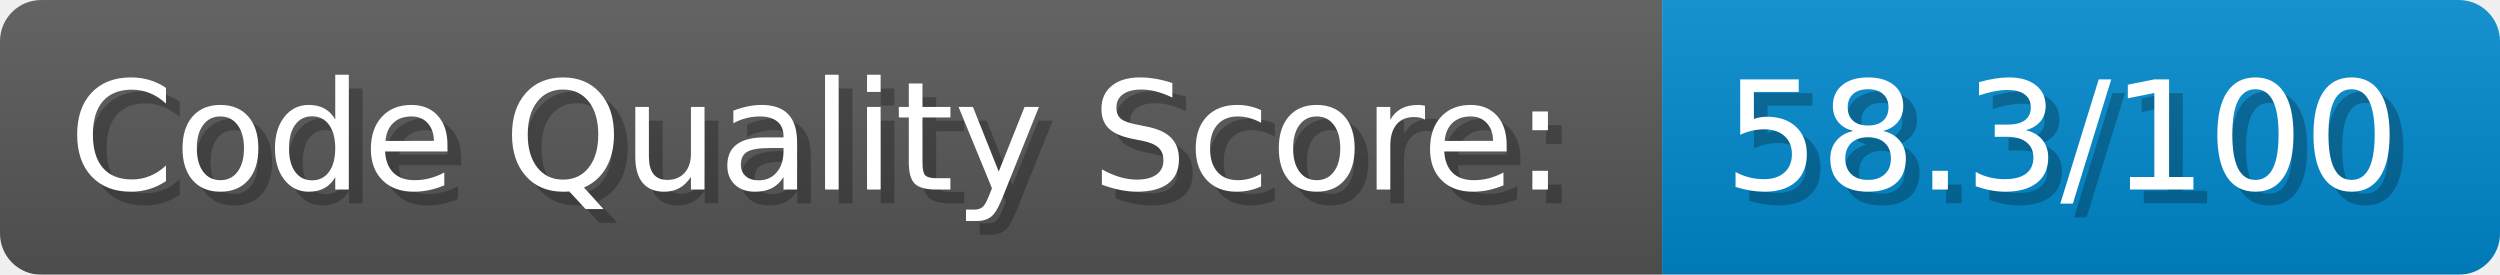
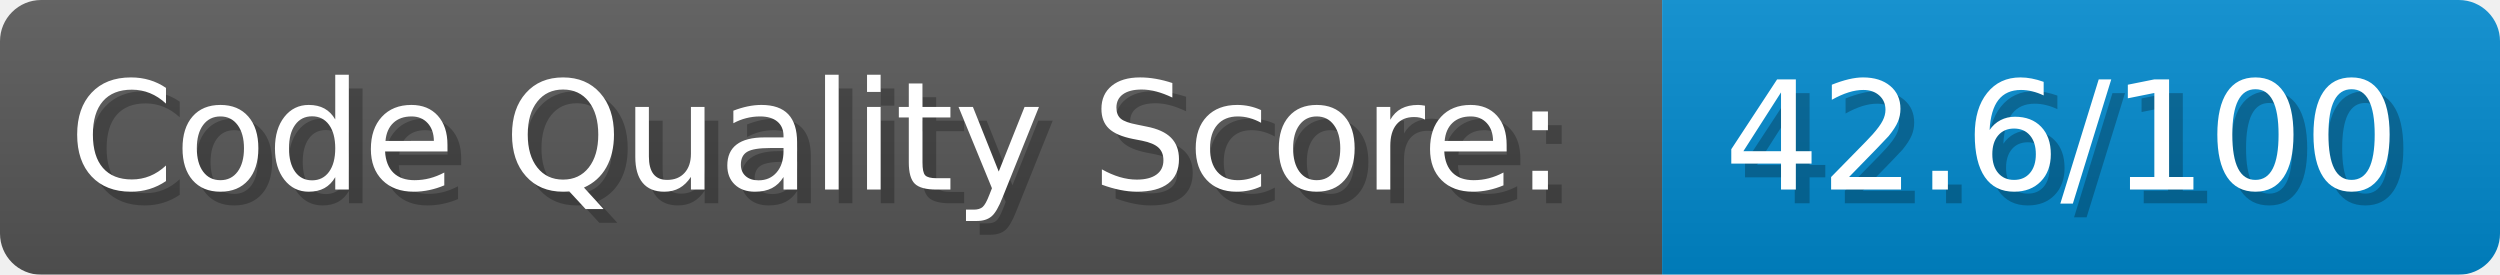
- <svg xmlns="http://www.w3.org/2000/svg" width="273" height="30" viewBox="0 0 1820 200" role="img" aria-label="Code Quality Score:: 58.3/100">
+ <svg xmlns="http://www.w3.org/2000/svg" width="273" height="30" viewBox="0 0 1820 200" role="img" aria-label="Code Quality Score:: 42.6/100">
  <linearGradient id="a" x2="0" y2="100%">
    <stop offset="0" stop-opacity=".1" stop-color="#EEE" />
    <stop offset="1" stop-opacity=".1" />
  </linearGradient>
  <mask id="m">
    <rect width="1820" height="200" rx="30" fill="#FFF" />
  </mask>
  <g mask="url(#m)">
    <rect width="1210" height="200" fill="#555" />
    <rect width="610" height="200" fill="#08C" x="1210" />
    <rect width="1820" height="200" fill="url(#a)" />
  </g>
  <g aria-hidden="true" fill="#fff" text-anchor="start" font-family="Verdana,DejaVu Sans,sans-serif" font-size="110">
    <text x="60" y="148" textLength="1110" fill="#000" opacity="0.25">Code Quality Score:</text>
    <text x="50" y="138" textLength="1110">Code Quality Score:</text>
-     <text x="1265" y="148" textLength="510" fill="#000" opacity="0.25">58.3/100</text>
-     <text x="1255" y="138" textLength="510">58.3/100</text>
+     <text x="1265" y="148" textLength="510" fill="#000" opacity="0.25">42.6/100</text>
+     <text x="1255" y="138" textLength="510">42.6/100</text>
  </g>
</svg>
